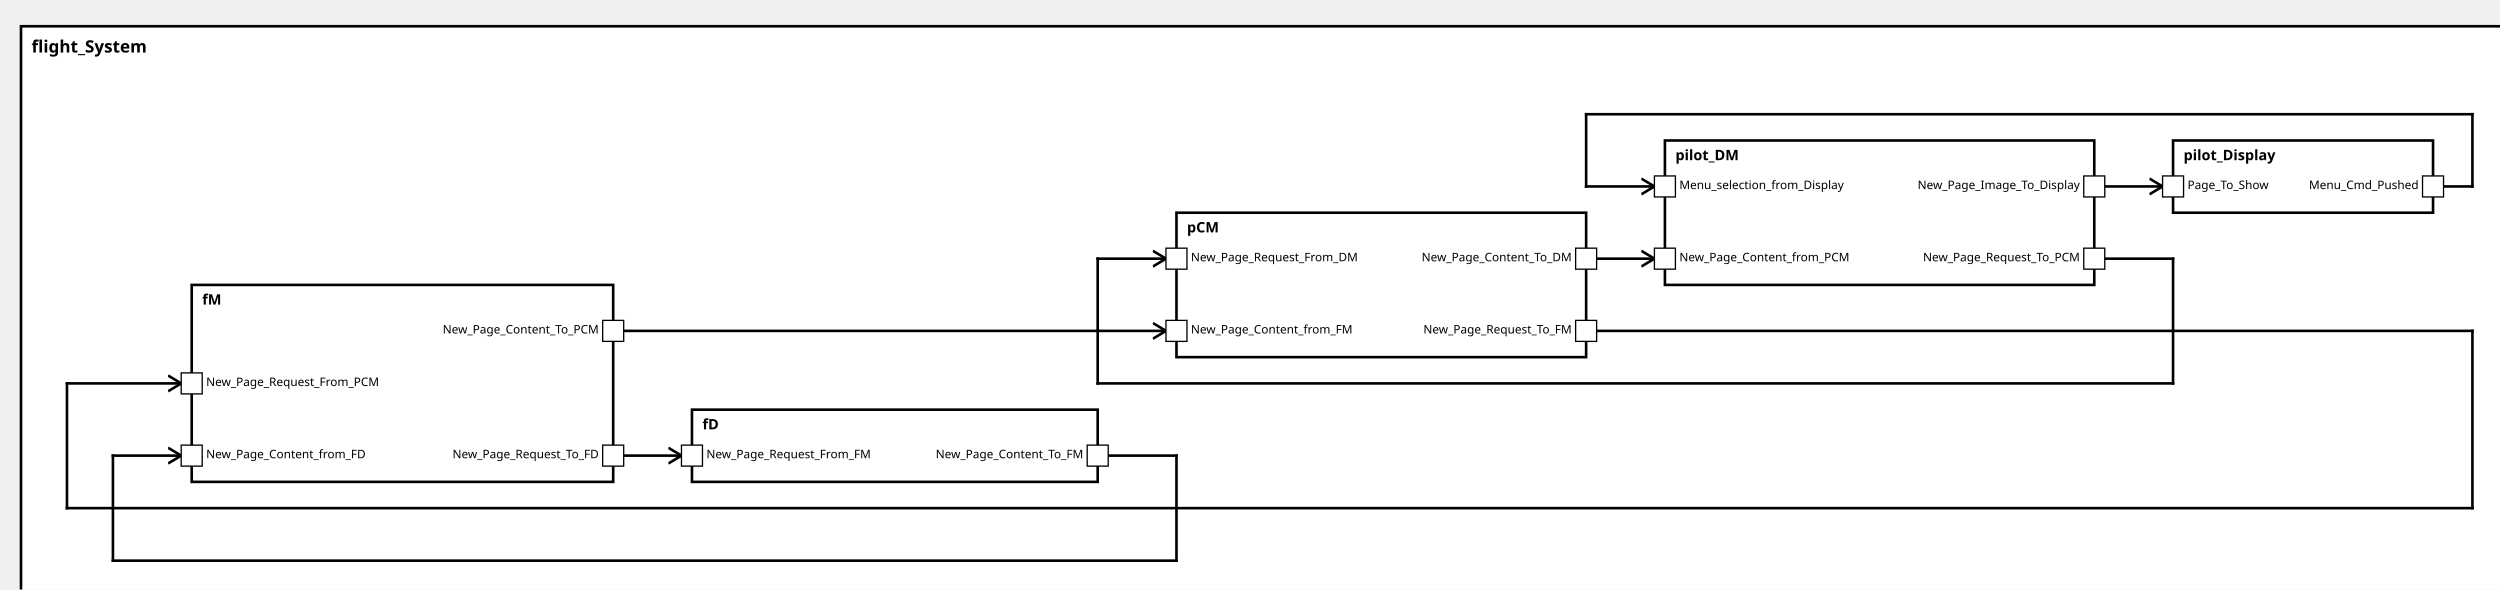
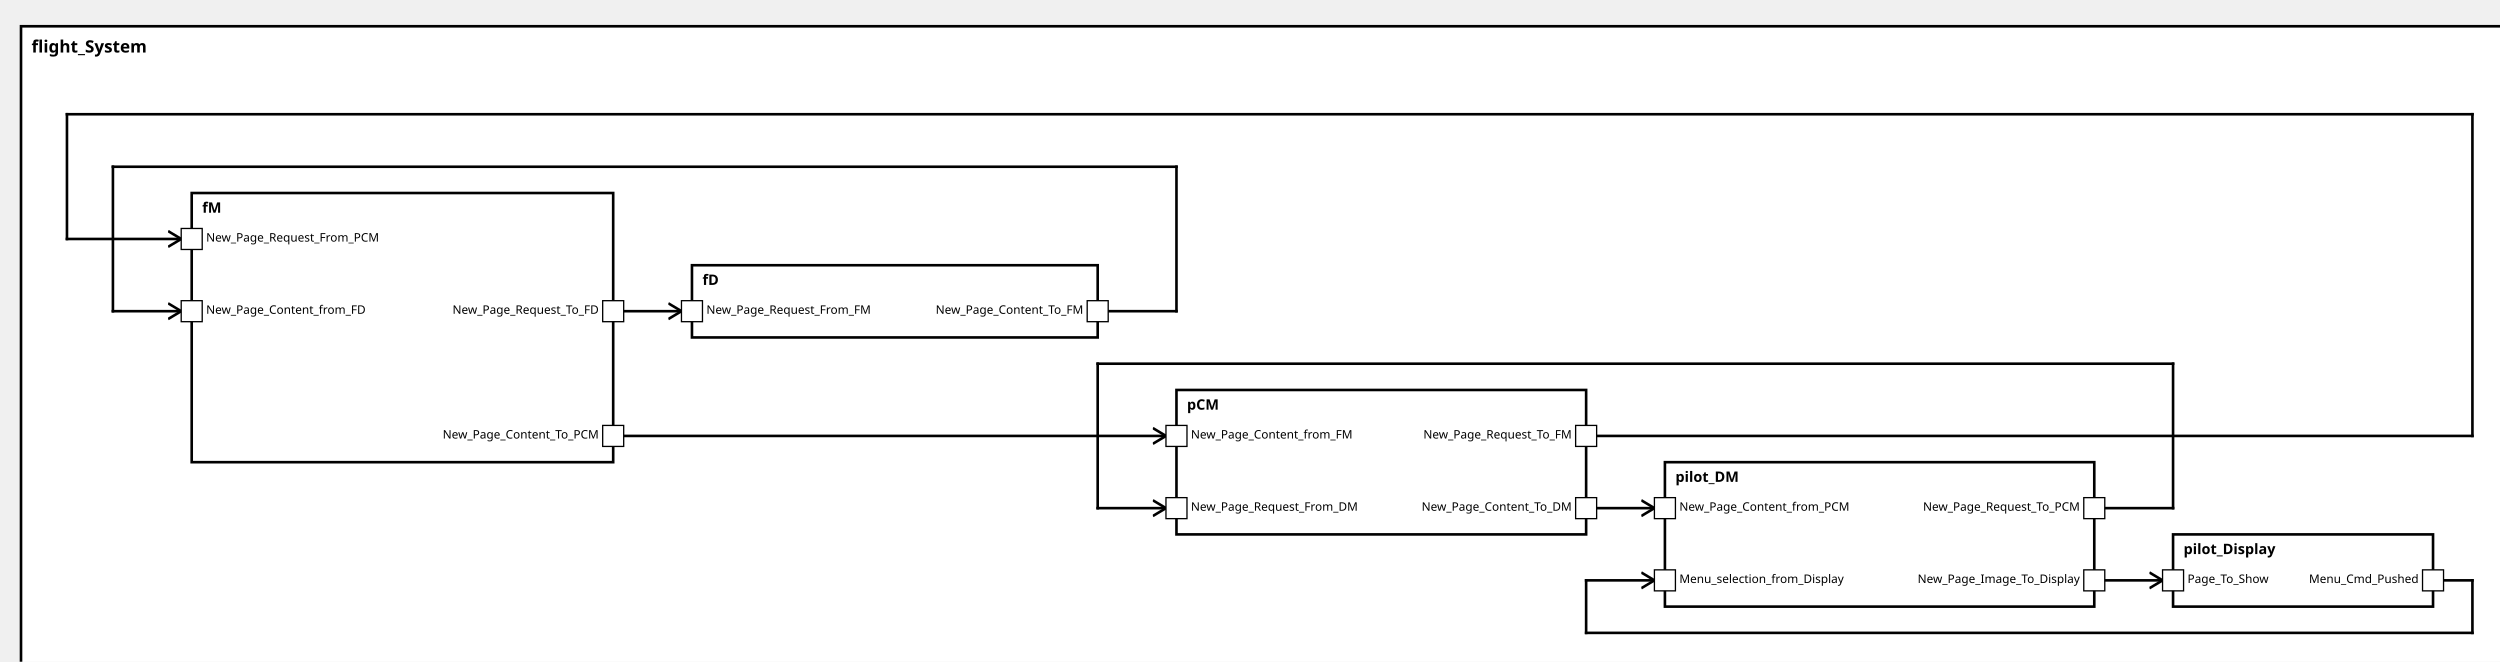
<svg xmlns="http://www.w3.org/2000/svg" xmlns:xlink="http://www.w3.org/1999/xlink" width="100%" height="100%" version="1.1">
  <svg version="1.1">
    <g transform="translate(16 20)">
-       <rect id="32" width="1902" height="447" style="fill:white;stroke:black;stroke-width:2;fill-opacity:1.0;stroke-opacity:1.0" />
+       <rect id="32" width="1902" height="502" style="fill:white;stroke:black;stroke-width:2;fill-opacity:1.0;stroke-opacity:1.0" />
      <text x="8" y="20" style="font-weight: bold" font-family="Verdana" font-size="13" fill="black">
            flight_System
    </text>
    </g>
  </svg>
-   <g transform="translate(1655 107)">
+   <g transform="translate(1655 407)">
    <rect data-name="avionicsSystemExample.flight_System.pilot_Display" id="38" width="198" height="55" style="fill:white;stroke:black;stroke-width:2;fill-opacity:1.0;stroke-opacity:1.0" />
    <text x="8" y="15" alignment-baseline="middle" style="font-weight: bold" font-family="Verdana" font-size="11" fill="black">
    pilot_Display
    </text>
  </g>
-   <g transform="translate(1268 107)">
+   <g transform="translate(1268 352)">
    <rect data-name="avionicsSystemExample.flight_System.pilot_DM" id="37" width="327" height="110" style="fill:white;stroke:black;stroke-width:2;fill-opacity:1.0;stroke-opacity:1.0" />
    <text x="8" y="15" alignment-baseline="middle" style="font-weight: bold" font-family="Verdana" font-size="11" fill="black">
    pilot_DM
    </text>
  </g>
-   <g transform="translate(896 162)">
+   <g transform="translate(896 297)">
    <rect data-name="avionicsSystemExample.flight_System.pCM" id="36" width="312" height="110" style="fill:white;stroke:black;stroke-width:2;fill-opacity:1.0;stroke-opacity:1.0" />
    <text x="8" y="15" alignment-baseline="middle" style="font-weight: bold" font-family="Verdana" font-size="11" fill="black">
    pCM
    </text>
  </g>
-   <g transform="translate(146 217)">
-     <rect data-name="avionicsSystemExample.flight_System.fM" id="34" width="321" height="150" style="fill:white;stroke:black;stroke-width:2;fill-opacity:1.0;stroke-opacity:1.0" />
+   <g transform="translate(146 147)">
+     <rect data-name="avionicsSystemExample.flight_System.fM" id="34" width="321" height="205" style="fill:white;stroke:black;stroke-width:2;fill-opacity:1.0;stroke-opacity:1.0" />
    <text x="8" y="15" alignment-baseline="middle" style="font-weight: bold" font-family="Verdana" font-size="11" fill="black">
    fM
    </text>
  </g>
-   <g transform="translate(527 312)">
+   <g transform="translate(527 202)">
    <rect data-name="avionicsSystemExample.flight_System.fD" id="35" width="309" height="55" style="fill:white;stroke:black;stroke-width:2;fill-opacity:1.0;stroke-opacity:1.0" />
    <text x="8" y="15" alignment-baseline="middle" style="font-weight: bold" font-family="Verdana" font-size="11" fill="black">
    fD
    </text>
  </g>
  <defs>
    <marker id="0,0,0" markerWidth="13" markerHeight="13" refX="5" refY="5" orient="auto">
      <polyline points="0,2 5,5 0,8" style="fill:none; stroke:rgb(0,0,0);                     stroke-width:1" />
    </marker>
  </defs>
-   <line stroke-linecap="square" x1="1853" y1="142" x2="1883" y2="142" style="stroke:rgb(0, 0,0);             stroke-width:2; " />
-   <line stroke-linecap="square" x1="1883" y1="142" x2="1883" y2="87" style="stroke:rgb(0, 0,0);             stroke-width:2; " />
-   <line stroke-linecap="square" x1="1883" y1="87" x2="1208" y2="87" style="stroke:rgb(0, 0,0);             stroke-width:2; " />
-   <line stroke-linecap="square" x1="1208" y1="87" x2="1208" y2="142" style="stroke:rgb(0, 0,0);             stroke-width:2; " />
-   <line stroke-linecap="square" x1="1208" y1="142" x2="1260" y2="142" style="stroke:rgb(0, 0,0);             stroke-width:2;                 marker-end: url(#0,0,0)             " />
-   <line stroke-linecap="square" x1="1595" y1="197" x2="1655" y2="197" style="stroke:rgb(0, 0,0);             stroke-width:2; " />
-   <line stroke-linecap="square" x1="1655" y1="197" x2="1655" y2="292" style="stroke:rgb(0, 0,0);             stroke-width:2; " />
-   <line stroke-linecap="square" x1="1655" y1="292" x2="836" y2="292" style="stroke:rgb(0, 0,0);             stroke-width:2; " />
-   <line stroke-linecap="square" x1="836" y1="292" x2="836" y2="197" style="stroke:rgb(0, 0,0);             stroke-width:2; " />
-   <line stroke-linecap="square" x1="836" y1="197" x2="888" y2="197" style="stroke:rgb(0, 0,0);             stroke-width:2;                 marker-end: url(#0,0,0)             " />
-   <line stroke-linecap="square" x1="1208" y1="252" x2="1883" y2="252" style="stroke:rgb(0, 0,0);             stroke-width:2; " />
-   <line stroke-linecap="square" x1="1883" y1="252" x2="1883" y2="387" style="stroke:rgb(0, 0,0);             stroke-width:2; " />
-   <line stroke-linecap="square" x1="1883" y1="387" x2="51" y2="387" style="stroke:rgb(0, 0,0);             stroke-width:2; " />
-   <line stroke-linecap="square" x1="51" y1="387" x2="51" y2="292" style="stroke:rgb(0, 0,0);             stroke-width:2; " />
-   <line stroke-linecap="square" x1="51" y1="292" x2="138" y2="292" style="stroke:rgb(0, 0,0);             stroke-width:2;                 marker-end: url(#0,0,0)             " />
-   <line stroke-linecap="square" x1="467" y1="347" x2="519" y2="347" style="stroke:rgb(0, 0,0);             stroke-width:2;                 marker-end: url(#0,0,0)             " />
-   <line stroke-linecap="square" x1="836" y1="347" x2="896" y2="347" style="stroke:rgb(0, 0,0);             stroke-width:2; " />
-   <line stroke-linecap="square" x1="896" y1="347" x2="896" y2="427" style="stroke:rgb(0, 0,0);             stroke-width:2; " />
-   <line stroke-linecap="square" x1="896" y1="427" x2="86" y2="427" style="stroke:rgb(0, 0,0);             stroke-width:2; " />
-   <line stroke-linecap="square" x1="86" y1="427" x2="86" y2="347" style="stroke:rgb(0, 0,0);             stroke-width:2; " />
-   <line stroke-linecap="square" x1="86" y1="347" x2="138" y2="347" style="stroke:rgb(0, 0,0);             stroke-width:2;                 marker-end: url(#0,0,0)             " />
-   <line stroke-linecap="square" x1="467" y1="252" x2="888" y2="252" style="stroke:rgb(0, 0,0);             stroke-width:2;                 marker-end: url(#0,0,0)             " />
-   <line stroke-linecap="square" x1="1208" y1="197" x2="1260" y2="197" style="stroke:rgb(0, 0,0);             stroke-width:2;                 marker-end: url(#0,0,0)             " />
-   <line stroke-linecap="square" x1="1595" y1="142" x2="1647" y2="142" style="stroke:rgb(0, 0,0);             stroke-width:2;                 marker-end: url(#0,0,0)             " />
+   <line stroke-linecap="square" x1="1853" y1="442" x2="1883" y2="442" style="stroke:rgb(0, 0,0);             stroke-width:2; " />
+   <line stroke-linecap="square" x1="1883" y1="442" x2="1883" y2="482" style="stroke:rgb(0, 0,0);             stroke-width:2; " />
+   <line stroke-linecap="square" x1="1883" y1="482" x2="1208" y2="482" style="stroke:rgb(0, 0,0);             stroke-width:2; " />
+   <line stroke-linecap="square" x1="1208" y1="482" x2="1208" y2="442" style="stroke:rgb(0, 0,0);             stroke-width:2; " />
+   <line stroke-linecap="square" x1="1208" y1="442" x2="1260" y2="442" style="stroke:rgb(0, 0,0);             stroke-width:2;                 marker-end: url(#0,0,0)             " />
+   <line stroke-linecap="square" x1="1595" y1="387" x2="1655" y2="387" style="stroke:rgb(0, 0,0);             stroke-width:2; " />
+   <line stroke-linecap="square" x1="1655" y1="387" x2="1655" y2="277" style="stroke:rgb(0, 0,0);             stroke-width:2; " />
+   <line stroke-linecap="square" x1="1655" y1="277" x2="836" y2="277" style="stroke:rgb(0, 0,0);             stroke-width:2; " />
+   <line stroke-linecap="square" x1="836" y1="277" x2="836" y2="387" style="stroke:rgb(0, 0,0);             stroke-width:2; " />
+   <line stroke-linecap="square" x1="836" y1="387" x2="888" y2="387" style="stroke:rgb(0, 0,0);             stroke-width:2;                 marker-end: url(#0,0,0)             " />
+   <line stroke-linecap="square" x1="1208" y1="332" x2="1883" y2="332" style="stroke:rgb(0, 0,0);             stroke-width:2; " />
+   <line stroke-linecap="square" x1="1883" y1="332" x2="1883" y2="87" style="stroke:rgb(0, 0,0);             stroke-width:2; " />
+   <line stroke-linecap="square" x1="1883" y1="87" x2="51" y2="87" style="stroke:rgb(0, 0,0);             stroke-width:2; " />
+   <line stroke-linecap="square" x1="51" y1="87" x2="51" y2="182" style="stroke:rgb(0, 0,0);             stroke-width:2; " />
+   <line stroke-linecap="square" x1="51" y1="182" x2="138" y2="182" style="stroke:rgb(0, 0,0);             stroke-width:2;                 marker-end: url(#0,0,0)             " />
+   <line stroke-linecap="square" x1="467" y1="237" x2="519" y2="237" style="stroke:rgb(0, 0,0);             stroke-width:2;                 marker-end: url(#0,0,0)             " />
+   <line stroke-linecap="square" x1="836" y1="237" x2="896" y2="237" style="stroke:rgb(0, 0,0);             stroke-width:2; " />
+   <line stroke-linecap="square" x1="896" y1="237" x2="896" y2="127" style="stroke:rgb(0, 0,0);             stroke-width:2; " />
+   <line stroke-linecap="square" x1="896" y1="127" x2="86" y2="127" style="stroke:rgb(0, 0,0);             stroke-width:2; " />
+   <line stroke-linecap="square" x1="86" y1="127" x2="86" y2="237" style="stroke:rgb(0, 0,0);             stroke-width:2; " />
+   <line stroke-linecap="square" x1="86" y1="237" x2="138" y2="237" style="stroke:rgb(0, 0,0);             stroke-width:2;                 marker-end: url(#0,0,0)             " />
+   <line stroke-linecap="square" x1="467" y1="332" x2="888" y2="332" style="stroke:rgb(0, 0,0);             stroke-width:2;                 marker-end: url(#0,0,0)             " />
+   <line stroke-linecap="square" x1="1208" y1="387" x2="1260" y2="387" style="stroke:rgb(0, 0,0);             stroke-width:2;                 marker-end: url(#0,0,0)             " />
+   <line stroke-linecap="square" x1="1595" y1="442" x2="1647" y2="442" style="stroke:rgb(0, 0,0);             stroke-width:2;                 marker-end: url(#0,0,0)             " />
  <defs>
    <rect id="port" x="0" y="0" width="16" height="16" style="fill:white;stroke:rgb(0,0,0);stroke-width:1;fill-opacity:1.0;stroke-opacity:1.0" />
  </defs>
-   <use x="1845" y="134" xlink:href="#port" />
-   <text text-anchor="end" alignment-baseline="middle" x="1842" y="144" transform="rotate(0,1842,144)" style="font-weight: regular" font-family="Verdana" font-size="9" fill="black">
+   <use x="1845" y="434" xlink:href="#port" />
+   <text text-anchor="end" alignment-baseline="middle" x="1842" y="444" transform="rotate(0,1842,444)" style="font-weight: regular" font-family="Verdana" font-size="9" fill="black">
Menu_Cmd_Pushed
</text>
-   <use x="1647" y="134" xlink:href="#port" />
-   <text text-anchor="start" alignment-baseline="middle" x="1666" y="144" transform="rotate(0,1666,144)" style="font-weight: regular" font-family="Verdana" font-size="9" fill="black">
+   <use x="1647" y="434" xlink:href="#port" />
+   <text text-anchor="start" alignment-baseline="middle" x="1666" y="444" transform="rotate(0,1666,444)" style="font-weight: regular" font-family="Verdana" font-size="9" fill="black">
Page_To_Show
</text>
-   <use x="1260" y="134" xlink:href="#port" />
-   <text text-anchor="start" alignment-baseline="middle" x="1279" y="144" transform="rotate(0,1279,144)" style="font-weight: regular" font-family="Verdana" font-size="9" fill="black">
+   <use x="1260" y="434" xlink:href="#port" />
+   <text text-anchor="start" alignment-baseline="middle" x="1279" y="444" transform="rotate(0,1279,444)" style="font-weight: regular" font-family="Verdana" font-size="9" fill="black">
Menu_selection_from_Display
</text>
-   <use x="1587" y="134" xlink:href="#port" />
-   <text text-anchor="end" alignment-baseline="middle" x="1584" y="144" transform="rotate(0,1584,144)" style="font-weight: regular" font-family="Verdana" font-size="9" fill="black">
+   <use x="1587" y="434" xlink:href="#port" />
+   <text text-anchor="end" alignment-baseline="middle" x="1584" y="444" transform="rotate(0,1584,444)" style="font-weight: regular" font-family="Verdana" font-size="9" fill="black">
New_Page_Image_To_Display
</text>
-   <use x="1587" y="189" xlink:href="#port" />
-   <text text-anchor="end" alignment-baseline="middle" x="1584" y="199" transform="rotate(0,1584,199)" style="font-weight: regular" font-family="Verdana" font-size="9" fill="black">
+   <use x="1587" y="379" xlink:href="#port" />
+   <text text-anchor="end" alignment-baseline="middle" x="1584" y="389" transform="rotate(0,1584,389)" style="font-weight: regular" font-family="Verdana" font-size="9" fill="black">
New_Page_Request_To_PCM
</text>
-   <use x="1260" y="189" xlink:href="#port" />
-   <text text-anchor="start" alignment-baseline="middle" x="1279" y="199" transform="rotate(0,1279,199)" style="font-weight: regular" font-family="Verdana" font-size="9" fill="black">
+   <use x="1260" y="379" xlink:href="#port" />
+   <text text-anchor="start" alignment-baseline="middle" x="1279" y="389" transform="rotate(0,1279,389)" style="font-weight: regular" font-family="Verdana" font-size="9" fill="black">
New_Page_Content_from_PCM
</text>
-   <use x="888" y="189" xlink:href="#port" />
-   <text text-anchor="start" alignment-baseline="middle" x="907" y="199" transform="rotate(0,907,199)" style="font-weight: regular" font-family="Verdana" font-size="9" fill="black">
+   <use x="888" y="379" xlink:href="#port" />
+   <text text-anchor="start" alignment-baseline="middle" x="907" y="389" transform="rotate(0,907,389)" style="font-weight: regular" font-family="Verdana" font-size="9" fill="black">
New_Page_Request_From_DM
</text>
-   <use x="1200" y="189" xlink:href="#port" />
-   <text text-anchor="end" alignment-baseline="middle" x="1197" y="199" transform="rotate(0,1197,199)" style="font-weight: regular" font-family="Verdana" font-size="9" fill="black">
+   <use x="1200" y="379" xlink:href="#port" />
+   <text text-anchor="end" alignment-baseline="middle" x="1197" y="389" transform="rotate(0,1197,389)" style="font-weight: regular" font-family="Verdana" font-size="9" fill="black">
New_Page_Content_To_DM
</text>
-   <use x="1200" y="244" xlink:href="#port" />
-   <text text-anchor="end" alignment-baseline="middle" x="1197" y="254" transform="rotate(0,1197,254)" style="font-weight: regular" font-family="Verdana" font-size="9" fill="black">
+   <use x="1200" y="324" xlink:href="#port" />
+   <text text-anchor="end" alignment-baseline="middle" x="1197" y="334" transform="rotate(0,1197,334)" style="font-weight: regular" font-family="Verdana" font-size="9" fill="black">
New_Page_Request_To_FM
</text>
-   <use x="888" y="244" xlink:href="#port" />
-   <text text-anchor="start" alignment-baseline="middle" x="907" y="254" transform="rotate(0,907,254)" style="font-weight: regular" font-family="Verdana" font-size="9" fill="black">
+   <use x="888" y="324" xlink:href="#port" />
+   <text text-anchor="start" alignment-baseline="middle" x="907" y="334" transform="rotate(0,907,334)" style="font-weight: regular" font-family="Verdana" font-size="9" fill="black">
New_Page_Content_from_FM
</text>
-   <use x="138" y="284" xlink:href="#port" />
-   <text text-anchor="start" alignment-baseline="middle" x="157" y="294" transform="rotate(0,157,294)" style="font-weight: regular" font-family="Verdana" font-size="9" fill="black">
+   <use x="138" y="174" xlink:href="#port" />
+   <text text-anchor="start" alignment-baseline="middle" x="157" y="184" transform="rotate(0,157,184)" style="font-weight: regular" font-family="Verdana" font-size="9" fill="black">
New_Page_Request_From_PCM
</text>
-   <use x="459" y="244" xlink:href="#port" />
-   <text text-anchor="end" alignment-baseline="middle" x="456" y="254" transform="rotate(0,456,254)" style="font-weight: regular" font-family="Verdana" font-size="9" fill="black">
+   <use x="459" y="324" xlink:href="#port" />
+   <text text-anchor="end" alignment-baseline="middle" x="456" y="334" transform="rotate(0,456,334)" style="font-weight: regular" font-family="Verdana" font-size="9" fill="black">
New_Page_Content_To_PCM
</text>
-   <use x="459" y="339" xlink:href="#port" />
-   <text text-anchor="end" alignment-baseline="middle" x="456" y="349" transform="rotate(0,456,349)" style="font-weight: regular" font-family="Verdana" font-size="9" fill="black">
+   <use x="459" y="229" xlink:href="#port" />
+   <text text-anchor="end" alignment-baseline="middle" x="456" y="239" transform="rotate(0,456,239)" style="font-weight: regular" font-family="Verdana" font-size="9" fill="black">
New_Page_Request_To_FD
</text>
-   <use x="138" y="339" xlink:href="#port" />
-   <text text-anchor="start" alignment-baseline="middle" x="157" y="349" transform="rotate(0,157,349)" style="font-weight: regular" font-family="Verdana" font-size="9" fill="black">
+   <use x="138" y="229" xlink:href="#port" />
+   <text text-anchor="start" alignment-baseline="middle" x="157" y="239" transform="rotate(0,157,239)" style="font-weight: regular" font-family="Verdana" font-size="9" fill="black">
New_Page_Content_from_FD
</text>
-   <use x="519" y="339" xlink:href="#port" />
-   <text text-anchor="start" alignment-baseline="middle" x="538" y="349" transform="rotate(0,538,349)" style="font-weight: regular" font-family="Verdana" font-size="9" fill="black">
+   <use x="519" y="229" xlink:href="#port" />
+   <text text-anchor="start" alignment-baseline="middle" x="538" y="239" transform="rotate(0,538,239)" style="font-weight: regular" font-family="Verdana" font-size="9" fill="black">
New_Page_Request_From_FM
</text>
-   <use x="828" y="339" xlink:href="#port" />
-   <text text-anchor="end" alignment-baseline="middle" x="825" y="349" transform="rotate(0,825,349)" style="font-weight: regular" font-family="Verdana" font-size="9" fill="black">
+   <use x="828" y="229" xlink:href="#port" />
+   <text text-anchor="end" alignment-baseline="middle" x="825" y="239" transform="rotate(0,825,239)" style="font-weight: regular" font-family="Verdana" font-size="9" fill="black">
New_Page_Content_To_FM
</text>
</svg>
